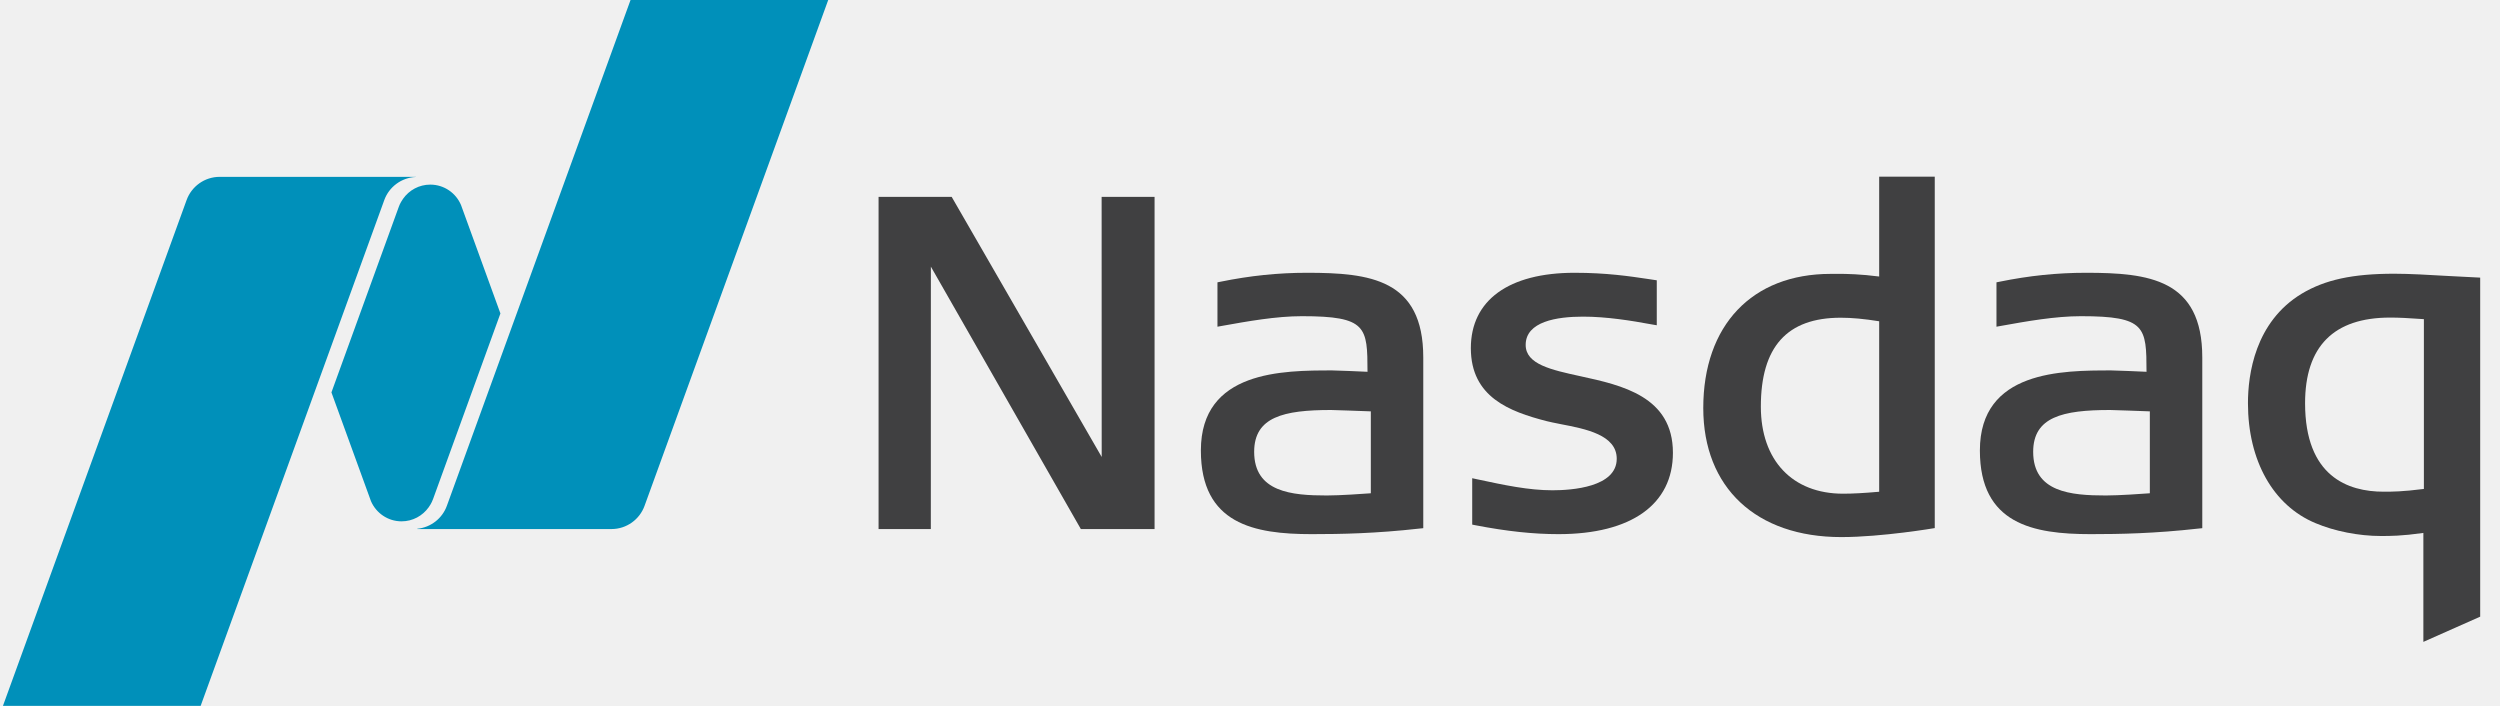
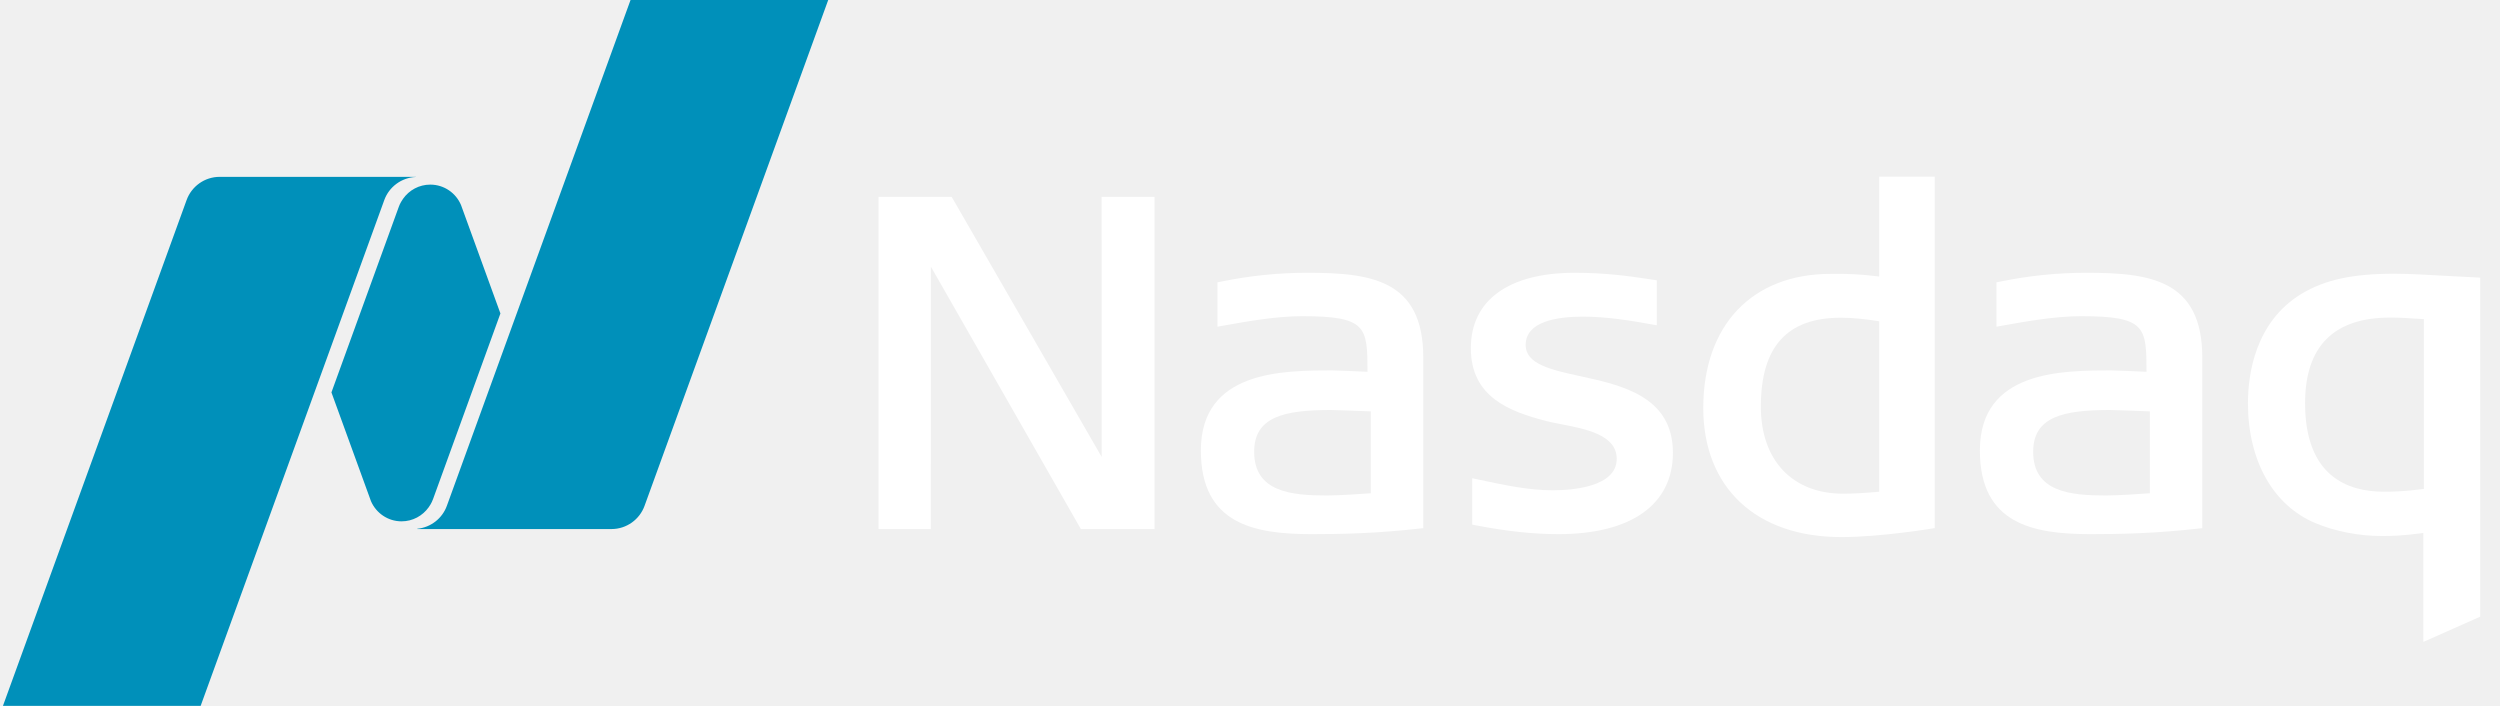
<svg xmlns="http://www.w3.org/2000/svg" class="nsdq-logo--default" width="85" height="24" viewBox="0 0 106 30" fill="none" focusable="false" aria-hidden="true">
-   <path fill-rule="evenodd" clip-rule="evenodd" d="M78.128 22.826C74.511 22.826 72.264 20.725 72.264 17.341C72.264 13.825 74.337 11.64 77.676 11.64L77.958 11.638C78.376 11.638 78.952 11.651 79.74 11.752V7.509H82.102V22.444C82.102 22.444 79.859 22.826 78.128 22.826ZM78.108 13.503C75.822 13.503 74.711 14.739 74.711 17.282C74.711 19.564 76.05 20.982 78.206 20.982C78.62 20.982 79.094 20.956 79.74 20.899V13.654C79.094 13.551 78.575 13.503 78.108 13.503Z" fill="#404041" />
-   <path fill-rule="evenodd" clip-rule="evenodd" d="M45.811 22.485L39.437 11.332L39.435 22.485H37.214V8.368H40.322L46.697 19.421L46.694 8.368H48.944V22.485H45.811Z" fill="#404041" />
-   <path fill-rule="evenodd" clip-rule="evenodd" d="M66.111 22.701C65.038 22.701 63.919 22.581 62.586 22.324L62.444 22.296V20.324L62.655 20.37C63.829 20.621 64.843 20.837 65.856 20.837C66.677 20.837 68.586 20.706 68.586 19.497C68.586 18.483 67.267 18.229 66.206 18.026L66.14 18.012C65.943 17.974 65.757 17.936 65.597 17.896C64.043 17.492 62.386 16.885 62.386 14.796C62.386 12.761 63.994 11.593 66.797 11.593C68.142 11.593 69.12 11.738 69.904 11.855L70.288 11.913V13.824L70.083 13.789C69.195 13.625 68.154 13.457 67.151 13.457C66.04 13.457 64.716 13.665 64.716 14.659C64.716 15.482 65.798 15.718 67.051 15.991C68.801 16.373 70.974 16.848 70.974 19.243C70.974 21.441 69.201 22.701 66.111 22.701Z" fill="#404041" />
-   <path fill-rule="evenodd" clip-rule="evenodd" d="M88.726 22.701C86.281 22.701 84.02 22.271 84.02 19.145C84.02 15.743 87.518 15.743 89.608 15.743C89.817 15.743 90.799 15.788 91.102 15.801C91.099 13.893 91.073 13.438 88.313 13.438C87.219 13.438 86.003 13.656 84.93 13.848L84.725 13.885V11.999L84.865 11.971C86.108 11.717 87.306 11.593 88.529 11.593C91.205 11.593 93.472 11.863 93.472 15.19V22.448L93.309 22.464C91.456 22.673 89.983 22.701 88.726 22.701ZM89.549 17.425C87.533 17.425 86.285 17.722 86.285 19.203C86.285 20.915 87.879 21.058 89.373 21.058C89.932 21.058 90.936 20.987 91.243 20.964V17.483C90.81 17.467 89.685 17.425 89.549 17.425Z" fill="#404041" />
-   <path fill-rule="evenodd" clip-rule="evenodd" d="M55.618 22.701C53.173 22.701 50.912 22.271 50.912 19.145C50.912 15.743 54.41 15.743 56.5 15.743C56.709 15.743 57.691 15.788 57.994 15.801C57.991 13.893 57.966 13.438 55.205 13.438C54.111 13.438 52.895 13.656 51.822 13.848L51.617 13.885V11.999L51.757 11.971C53.001 11.717 54.199 11.593 55.421 11.593C58.097 11.593 60.364 11.863 60.364 15.19V22.448L60.201 22.464C58.348 22.673 56.875 22.701 55.618 22.701ZM56.441 17.425C54.425 17.425 53.177 17.722 53.177 19.203C53.177 20.915 54.771 21.058 56.265 21.058C56.824 21.058 57.828 20.987 58.135 20.964V17.483C57.702 17.467 56.577 17.425 56.441 17.425Z" fill="#404041" />
-   <path fill-rule="evenodd" clip-rule="evenodd" d="M102.868 27.28V22.65C101.946 22.78 101.456 22.78 101.061 22.78C100.127 22.78 99.089 22.576 98.284 22.234C96.487 21.486 95.413 19.581 95.413 17.137C95.413 15.916 95.71 13.686 97.694 12.484C98.687 11.888 99.864 11.633 101.63 11.633C102.264 11.633 103.118 11.682 103.943 11.73L105.283 11.799V26.208L102.868 27.28ZM101.453 13.497C99.057 13.497 97.841 14.722 97.841 17.137C97.841 20.245 99.656 20.897 101.179 20.897C101.549 20.897 101.967 20.897 102.89 20.78V13.564C102.167 13.514 101.835 13.497 101.453 13.497Z" fill="#404041" />
+   <path fill-rule="evenodd" clip-rule="evenodd" d="M78.128 22.826C74.511 22.826 72.264 20.725 72.264 17.341C72.264 13.825 74.337 11.64 77.676 11.64L77.958 11.638C78.376 11.638 78.952 11.651 79.74 11.752V7.509H82.102V22.444C82.102 22.444 79.859 22.826 78.128 22.826ZM78.108 13.503C75.822 13.503 74.711 14.739 74.711 17.282C74.711 19.564 76.05 20.982 78.206 20.982C78.62 20.982 79.094 20.956 79.74 20.899V13.654C79.094 13.551 78.575 13.503 78.108 13.503Z" fill="#fff" />
+   <path fill-rule="evenodd" clip-rule="evenodd" d="M45.811 22.485L39.437 11.332L39.435 22.485H37.214V8.368H40.322L46.697 19.421L46.694 8.368H48.944V22.485H45.811Z" fill="#fff" />
+   <path fill-rule="evenodd" clip-rule="evenodd" d="M66.111 22.701C65.038 22.701 63.919 22.581 62.586 22.324L62.444 22.296V20.324L62.655 20.37C63.829 20.621 64.843 20.837 65.856 20.837C66.677 20.837 68.586 20.706 68.586 19.497C68.586 18.483 67.267 18.229 66.206 18.026L66.14 18.012C65.943 17.974 65.757 17.936 65.597 17.896C64.043 17.492 62.386 16.885 62.386 14.796C62.386 12.761 63.994 11.593 66.797 11.593C68.142 11.593 69.12 11.738 69.904 11.855L70.288 11.913V13.824L70.083 13.789C69.195 13.625 68.154 13.457 67.151 13.457C66.04 13.457 64.716 13.665 64.716 14.659C64.716 15.482 65.798 15.718 67.051 15.991C68.801 16.373 70.974 16.848 70.974 19.243C70.974 21.441 69.201 22.701 66.111 22.701Z" fill="#fff" />
+   <path fill-rule="evenodd" clip-rule="evenodd" d="M88.726 22.701C86.281 22.701 84.02 22.271 84.02 19.145C84.02 15.743 87.518 15.743 89.608 15.743C89.817 15.743 90.799 15.788 91.102 15.801C91.099 13.893 91.073 13.438 88.313 13.438C87.219 13.438 86.003 13.656 84.93 13.848L84.725 13.885V11.999L84.865 11.971C86.108 11.717 87.306 11.593 88.529 11.593C91.205 11.593 93.472 11.863 93.472 15.19V22.448L93.309 22.464C91.456 22.673 89.983 22.701 88.726 22.701ZM89.549 17.425C87.533 17.425 86.285 17.722 86.285 19.203C86.285 20.915 87.879 21.058 89.373 21.058C89.932 21.058 90.936 20.987 91.243 20.964V17.483C90.81 17.467 89.685 17.425 89.549 17.425Z" fill="#fff" />
+   <path fill-rule="evenodd" clip-rule="evenodd" d="M55.618 22.701C53.173 22.701 50.912 22.271 50.912 19.145C50.912 15.743 54.41 15.743 56.5 15.743C56.709 15.743 57.691 15.788 57.994 15.801C57.991 13.893 57.966 13.438 55.205 13.438C54.111 13.438 52.895 13.656 51.822 13.848L51.617 13.885V11.999L51.757 11.971C53.001 11.717 54.199 11.593 55.421 11.593C58.097 11.593 60.364 11.863 60.364 15.19V22.448L60.201 22.464C58.348 22.673 56.875 22.701 55.618 22.701ZM56.441 17.425C54.425 17.425 53.177 17.722 53.177 19.203C53.177 20.915 54.771 21.058 56.265 21.058C56.824 21.058 57.828 20.987 58.135 20.964V17.483C57.702 17.467 56.577 17.425 56.441 17.425Z" fill="#fff" />
+   <path fill-rule="evenodd" clip-rule="evenodd" d="M102.868 27.28V22.65C101.946 22.78 101.456 22.78 101.061 22.78C100.127 22.78 99.089 22.576 98.284 22.234C96.487 21.486 95.413 19.581 95.413 17.137C95.413 15.916 95.71 13.686 97.694 12.484C98.687 11.888 99.864 11.633 101.63 11.633C102.264 11.633 103.118 11.682 103.943 11.73L105.283 11.799V26.208L102.868 27.28ZM101.453 13.497C99.057 13.497 97.841 14.722 97.841 17.137C97.841 20.245 99.656 20.897 101.179 20.897C101.549 20.897 101.967 20.897 102.89 20.78V13.564C102.167 13.514 101.835 13.497 101.453 13.497Z" fill="#fff" />
  <path fill-rule="evenodd" clip-rule="evenodd" d="M26.673 0L18.867 21.496C18.676 22.026 18.192 22.414 17.612 22.472V22.485H25.862C26.509 22.485 27.062 22.073 27.269 21.496L35.074 0H26.673ZM16.941 22.157C17.417 22.157 17.837 21.92 18.094 21.559C18.121 21.522 18.215 21.39 18.28 21.21L21.143 13.322L19.469 8.716C19.255 8.205 18.75 7.846 18.162 7.846C17.686 7.846 17.266 8.082 17.009 8.443C16.982 8.48 16.87 8.648 16.823 8.792L13.961 16.677L15.642 21.301C15.86 21.804 16.359 22.157 16.941 22.157ZM9.212 7.516H17.552V7.521C16.933 7.547 16.408 7.946 16.207 8.504L8.402 30H0L7.805 8.504C8.013 7.928 8.565 7.516 9.212 7.516Z" fill="#0090BA" />
</svg>
